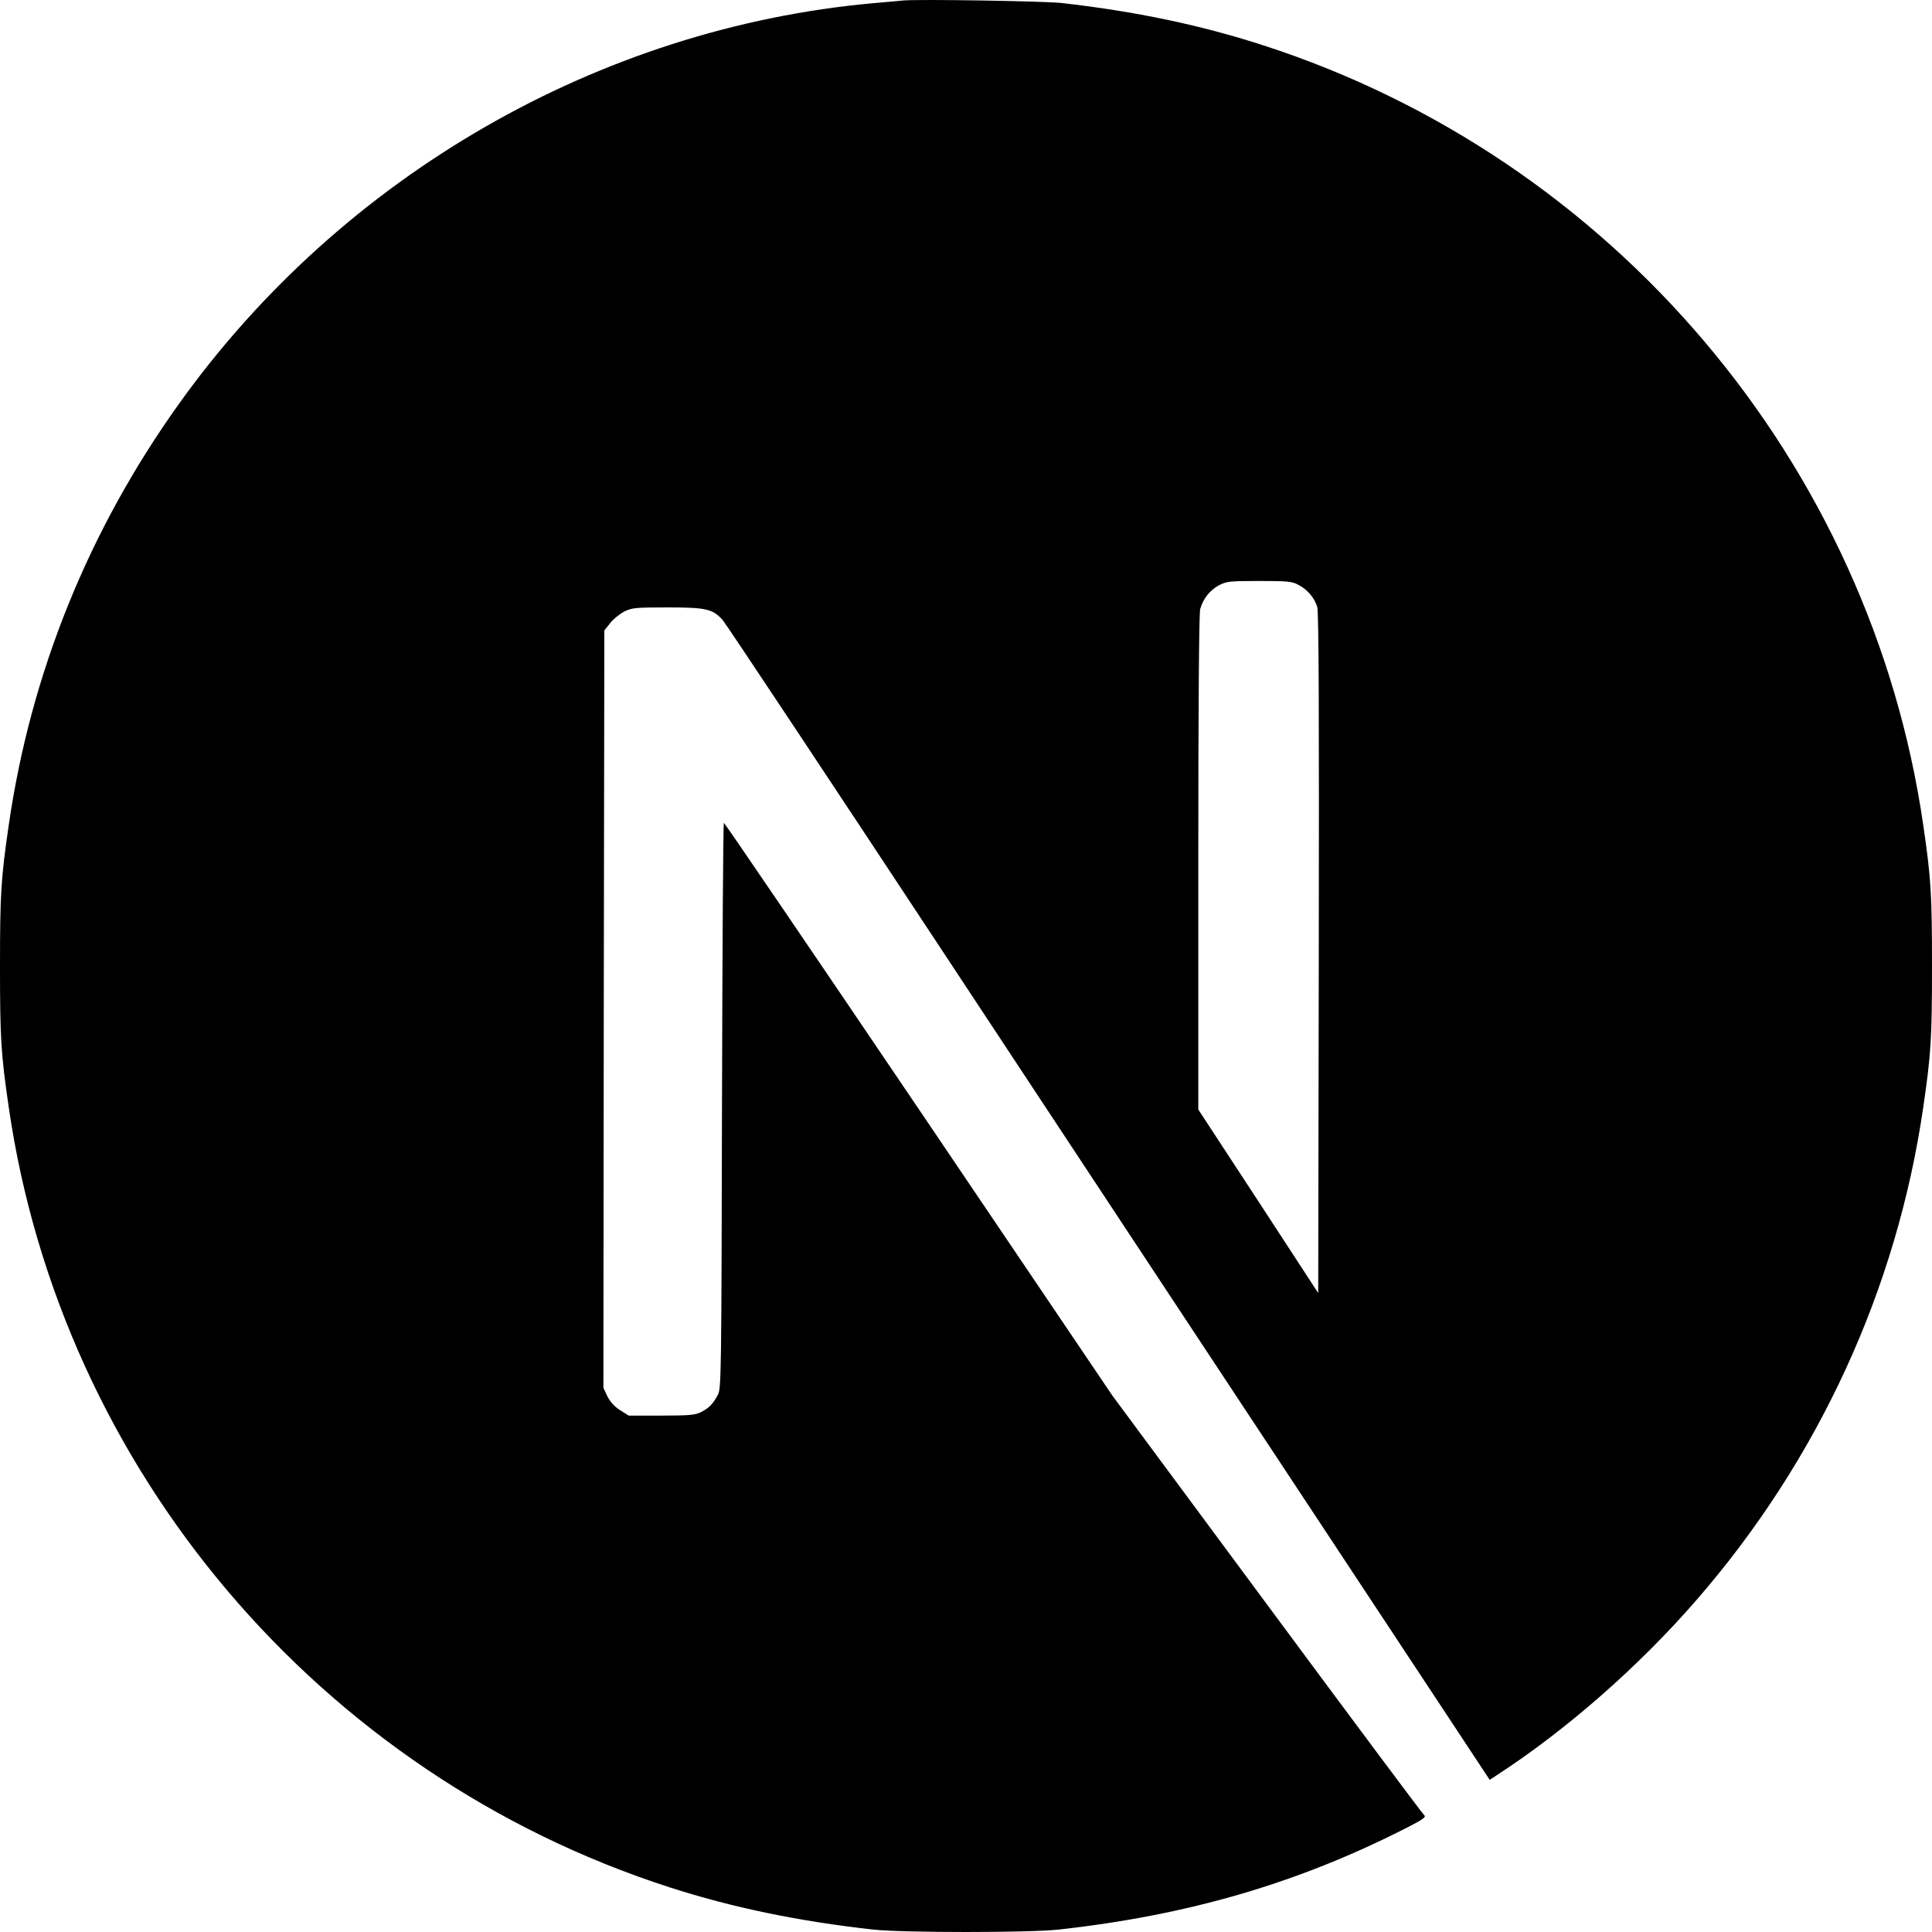
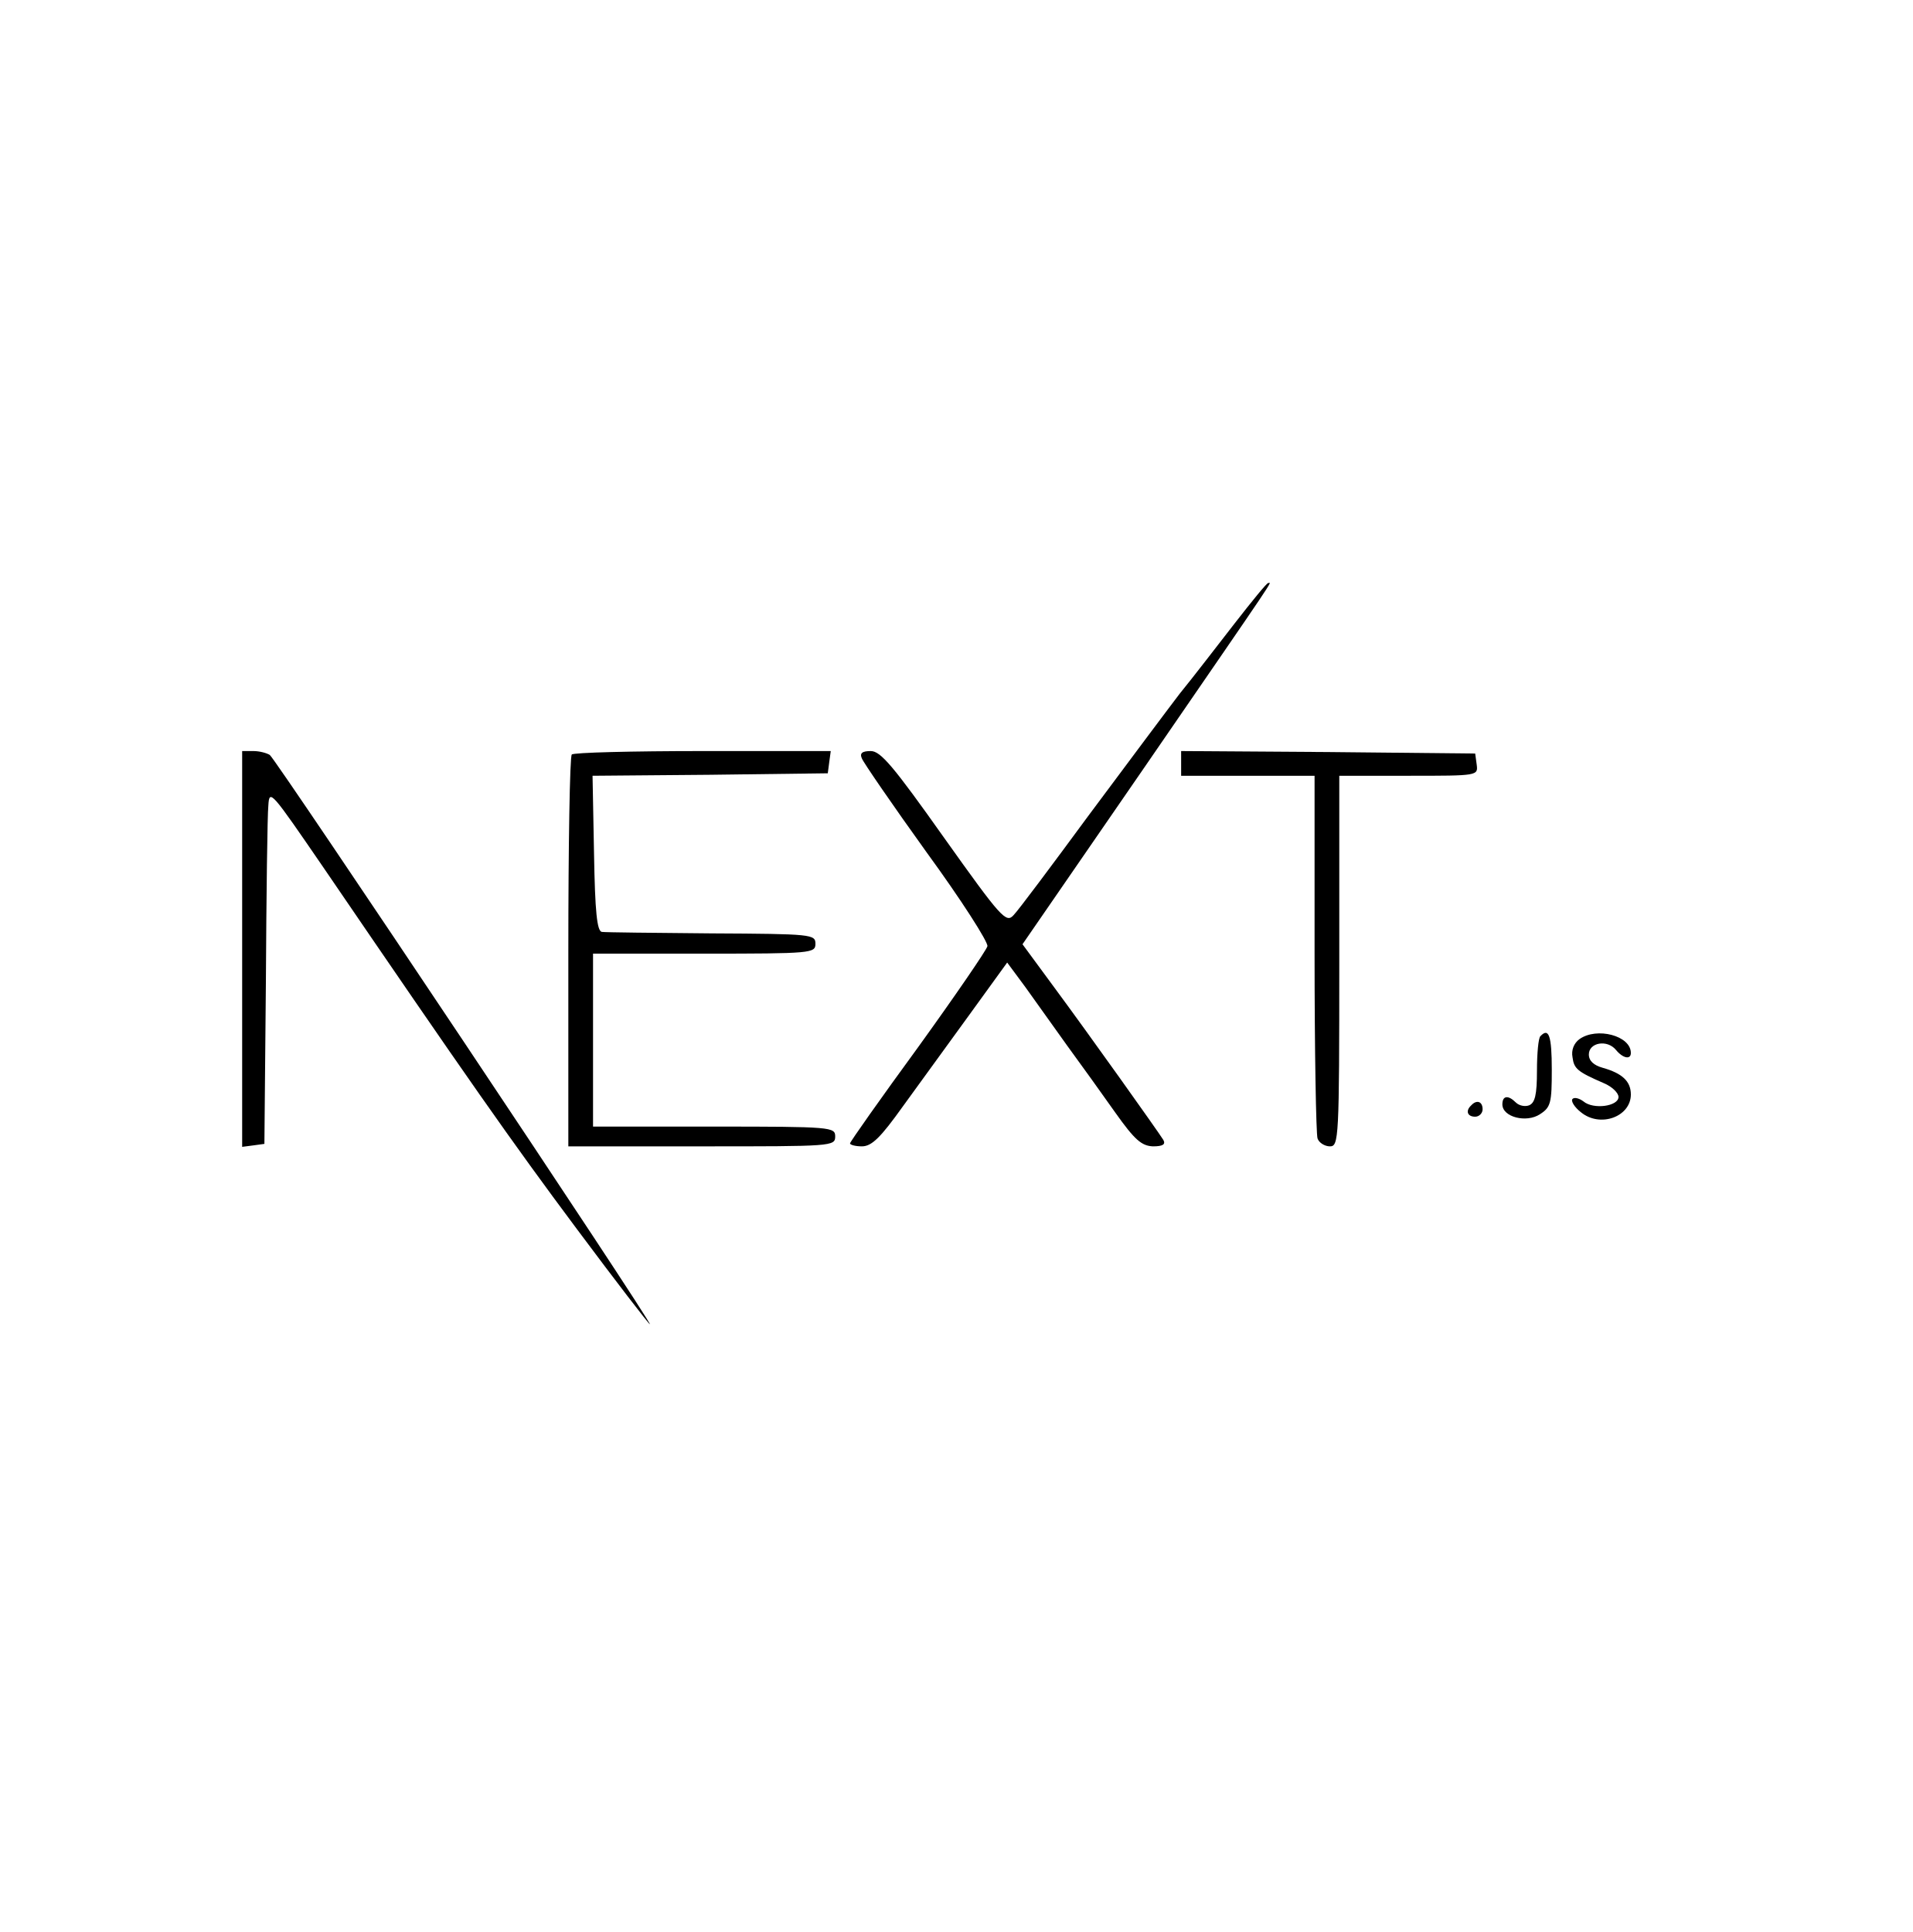
- <svg xmlns="http://www.w3.org/2000/svg" width="800px" height="800px" viewBox="0 0 256 256" version="1.1" preserveAspectRatio="xMidYMid">
-   <g>
-     <path d="M119.617,0.069 C119.066,0.119 117.315,0.294 115.738,0.419 C79.378,3.697 45.319,23.313 23.748,53.463 C11.736,70.227 4.054,89.243 1.151,109.385 C0.125,116.415 0,118.492 0,128.025 C0,137.558 0.125,139.635 1.151,146.666 C8.108,194.73 42.316,235.114 88.712,250.076 C97.02,252.754 105.778,254.58 115.738,255.681 C119.617,256.106 136.383,256.106 140.262,255.681 C157.454,253.779 172.018,249.526 186.382,242.195 C188.584,241.069 189.01,240.769 188.709,240.518 C188.509,240.368 179.125,227.783 167.864,212.57 L147.394,184.922 L121.744,146.966 C107.63,126.098 96.019,109.034 95.919,109.034 C95.819,109.009 95.718,125.873 95.668,146.465 C95.593,182.52 95.568,183.971 95.118,184.822 C94.467,186.048 93.967,186.549 92.916,187.099 C92.115,187.499 91.414,187.574 87.636,187.574 L83.306,187.574 L82.155,186.849 C81.404,186.373 80.854,185.748 80.479,185.022 L79.953,183.896 L80.003,133.73 L80.078,83.538 L80.854,82.562 C81.254,82.037 82.105,81.361 82.706,81.036 C83.732,80.536 84.132,80.486 88.461,80.486 C93.566,80.486 94.417,80.686 95.743,82.137 C96.119,82.537 110.007,103.455 126.624,128.651 C143.24,153.846 165.962,188.25 177.123,205.139 L197.393,235.84 L198.419,235.164 C207.503,229.259 217.112,220.852 224.719,212.095 C240.91,193.504 251.345,170.836 254.849,146.666 C255.875,139.635 256,137.558 256,128.025 C256,118.492 255.875,116.415 254.849,109.385 C247.892,61.32 213.684,20.936 167.288,5.974 C159.105,3.322 150.397,1.495 140.637,0.394 C138.235,0.144 121.694,-0.131 119.617,0.069 L119.617,0.069 Z M172.018,77.483 C173.219,78.084 174.195,79.235 174.545,80.436 C174.746,81.086 174.796,94.998 174.746,126.349 L174.671,171.336 L166.738,159.176 L158.78,147.016 L158.78,114.314 C158.78,93.171 158.88,81.286 159.03,80.711 C159.431,79.31 160.307,78.209 161.508,77.558 C162.534,77.033 162.909,76.983 166.838,76.983 C170.542,76.983 171.192,77.033 172.018,77.483 Z" fill="#000000">
- 
- </path>
+ <svg xmlns="http://www.w3.org/2000/svg" version="1.0" width="387pt" height="391pt" viewBox="0 0 387 391" preserveAspectRatio="xMidYMid meet">
+   <g transform="translate(0,391) scale(0.1,-0.1)" fill="#000000" stroke="none">
+     <path d="M2498 2648 c-35 -45 -84 -109 -111 -142 -26 -34 -108 -144 -184 -246 -75 -102 -143 -193 -152 -202 -15 -17 -25 -6 -141 157 -102 144 -128 175 -148 175 -17 0 -23 -4 -18 -15 3 -8 62 -94 131 -190 70 -96 125 -182 123 -190 -2 -8 -65 -100 -140 -204 -76 -104 -138 -192 -138 -195 0 -3 11 -6 24 -6 20 0 38 18 83 81 32 44 93 128 135 186 l76 105 37 -50 c20 -28 58 -81 85 -119 27 -37 71 -98 97 -135 39 -55 53 -67 76 -68 20 0 26 4 21 13 -12 19 -150 213 -221 309 l-64 87 246 357 c279 406 258 374 251 374 -3 0 -33 -37 -68 -82z" />
+     <path d="M490 1989 l0 -400 23 3 22 3 3 325 c1 179 3 341 5 360 2 34 6 28 111 -125 292 -428 381 -555 513 -732 79 -106 146 -193 148 -193 7 0 -757 1144 -769 1152 -6 4 -21 8 -33 8 l-23 0 0 -401z" />
+     <path d="M1157 2383 c-4 -3 -7 -183 -7 -400 l0 -393 270 0 c263 0 270 0 270 20 0 19 -7 20 -245 20 l-245 0 0 175 0 175 225 0 c218 0 225 1 225 20 0 19 -7 20 -210 21 -115 1 -216 2 -222 3 -10 1 -14 41 -16 158 l-3 158 238 2 238 3 3 23 3 22 -259 0 c-142 0 -262 -3 -265 -7z" />
+     <path d="M2390 2365 l0 -25 135 0 135 0 0 -359 c0 -198 3 -366 6 -375 3 -9 15 -16 25 -16 18 0 19 14 19 375 l0 375 141 0 c140 0 140 0 137 23 l-3 22 -297 3 -298 2 0 -25z" />
+     <path d="M3117 1813 c-4 -3 -7 -35 -7 -70 0 -49 -4 -65 -16 -70 -8 -3 -20 -1 -27 6 -15 15 -27 14 -27 -4 0 -26 49 -38 76 -20 22 14 24 23 24 90 0 69 -6 86 -23 68z" />
+     <path d="M3196 1807 c-11 -8 -17 -22 -14 -37 3 -23 10 -29 63 -52 17 -7 30 -20 30 -28 0 -19 -51 -26 -71 -9 -8 6 -18 9 -22 5 -4 -4 4 -17 17 -27 39 -32 101 -9 101 36 0 27 -18 43 -57 54 -18 5 -28 14 -28 27 0 24 37 31 55 9 14 -17 30 -20 30 -6 0 35 -69 53 -104 28z" />
+     <path d="M2977 1673 c-12 -11 -8 -23 8 -23 8 0 15 7 15 15 0 16 -12 20 -23 8z" />
  </g>
</svg>
